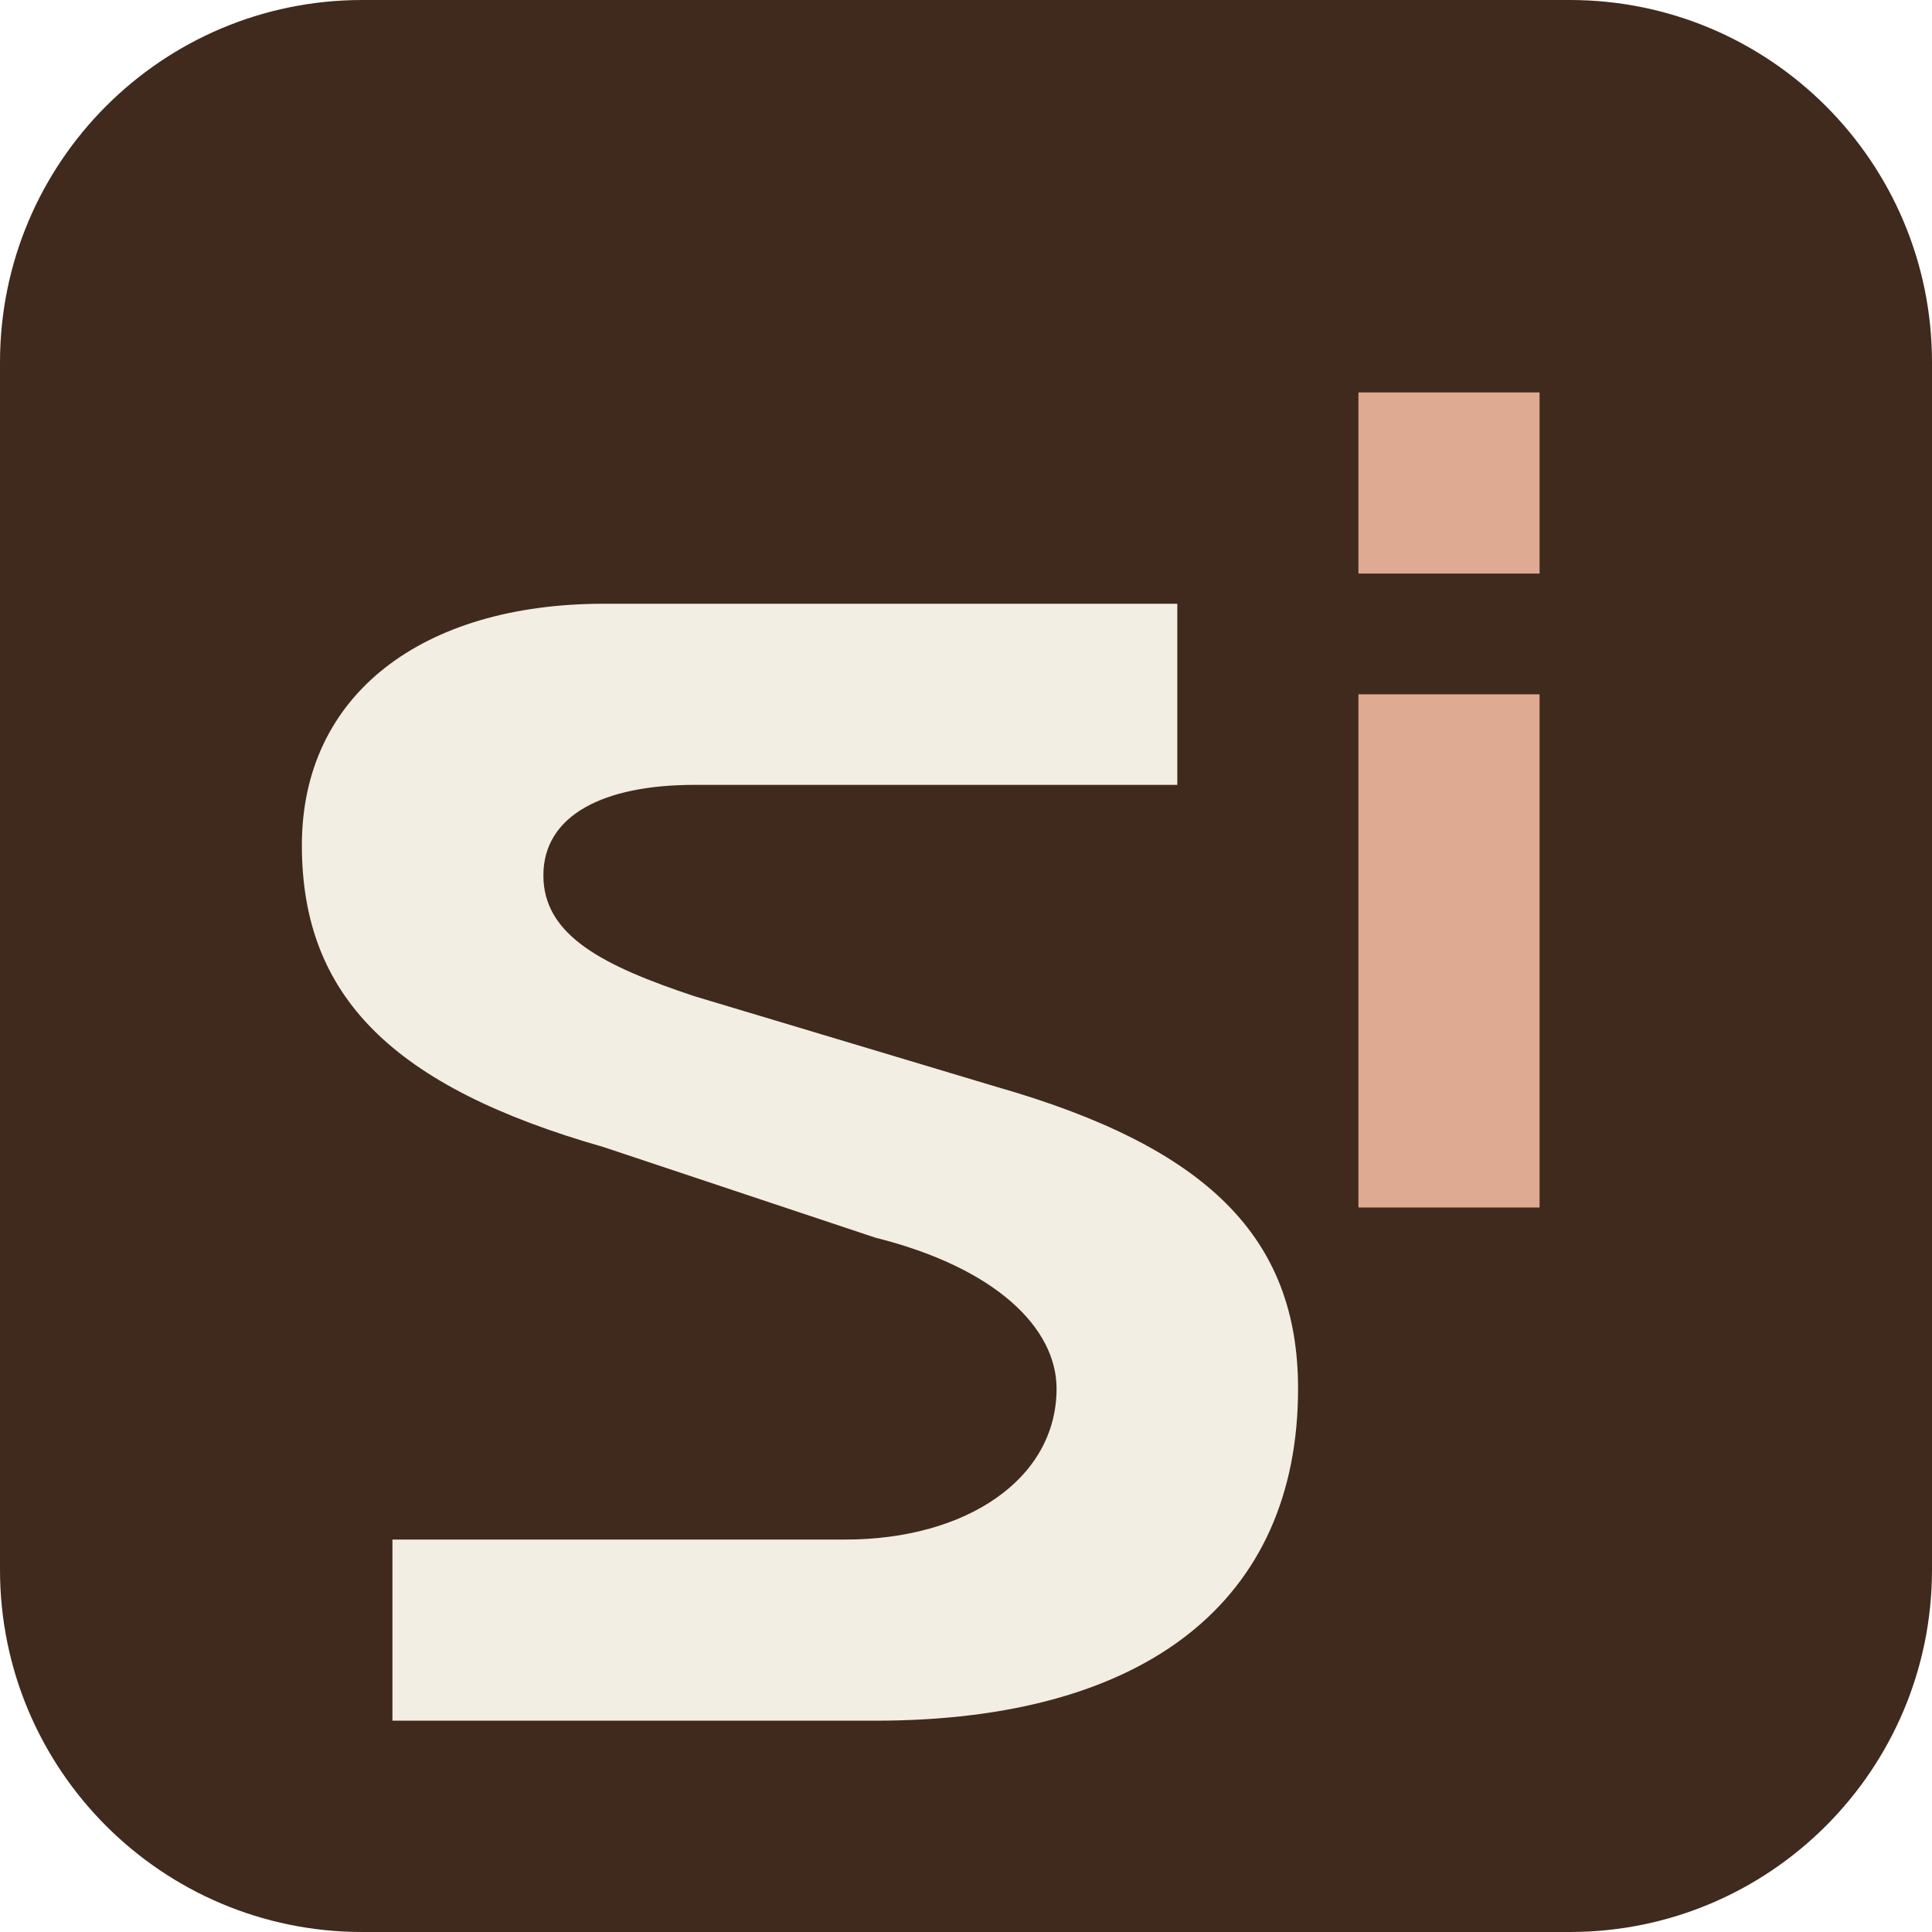
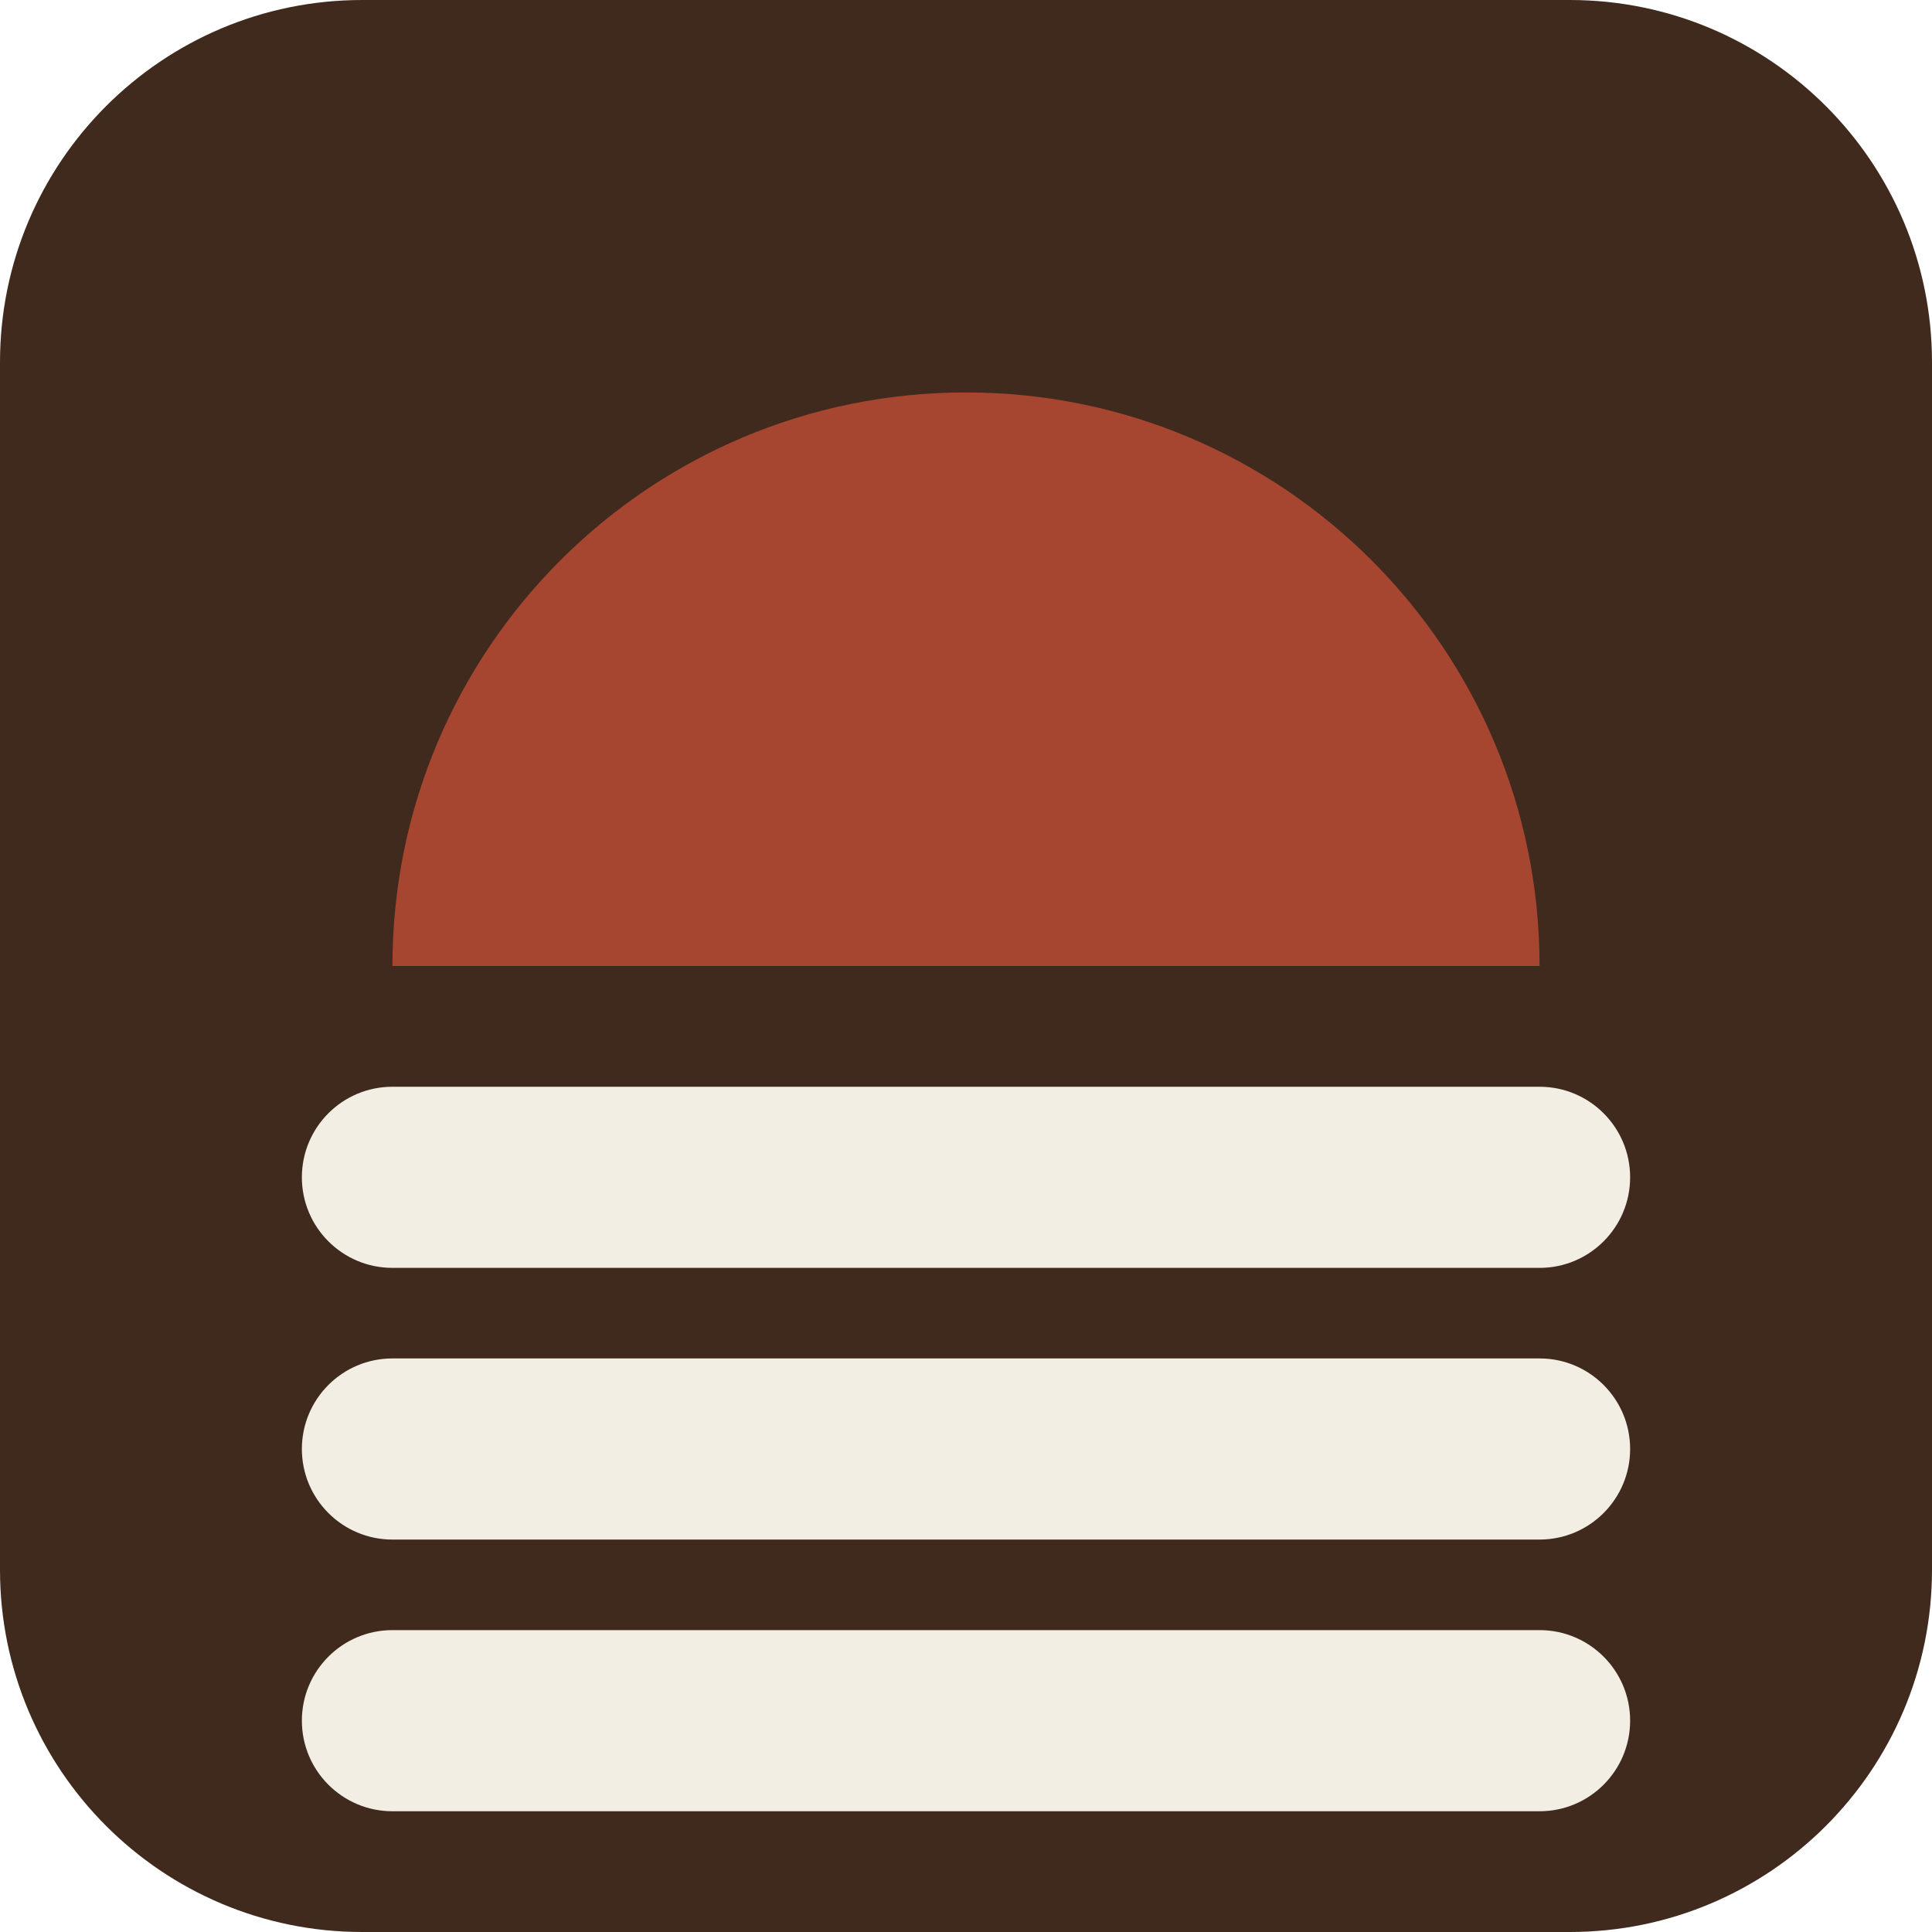
<svg xmlns="http://www.w3.org/2000/svg" viewBox="0 0 64 64">
  <rect width="64" height="64" rx="12" fill="#402a1d" />
-   <path d="M14 20h25v6H23c-3 0-5 1-5 3s2 3 5 4l10 3c7 2 10 5 10 10 0 7-5 11-14 11H13v-6h15c4 0 7-2 7-5 0-2-2-4-6-5l-9-3c-7-2-10-5-10-10 0-5 4-8 10-8" fill="#f3eee4" />
-   <path d="M45 40V23h6v17zm0-21v-6h6v6z" fill="#dfaa92" />
+   <path d="M13 32c0-10.5 8.5-19 19-19s19 8.5 19 19H13Z" fill="#a74630" />
+   <g fill="#f3eee4">
+     <rect x="10" y="36" width="44" height="6" rx="3" />
+     <rect x="10" y="45" width="44" height="6" rx="3" />
+     <rect x="10" y="54" width="44" height="6" rx="3" />
+   </g>
</svg>
